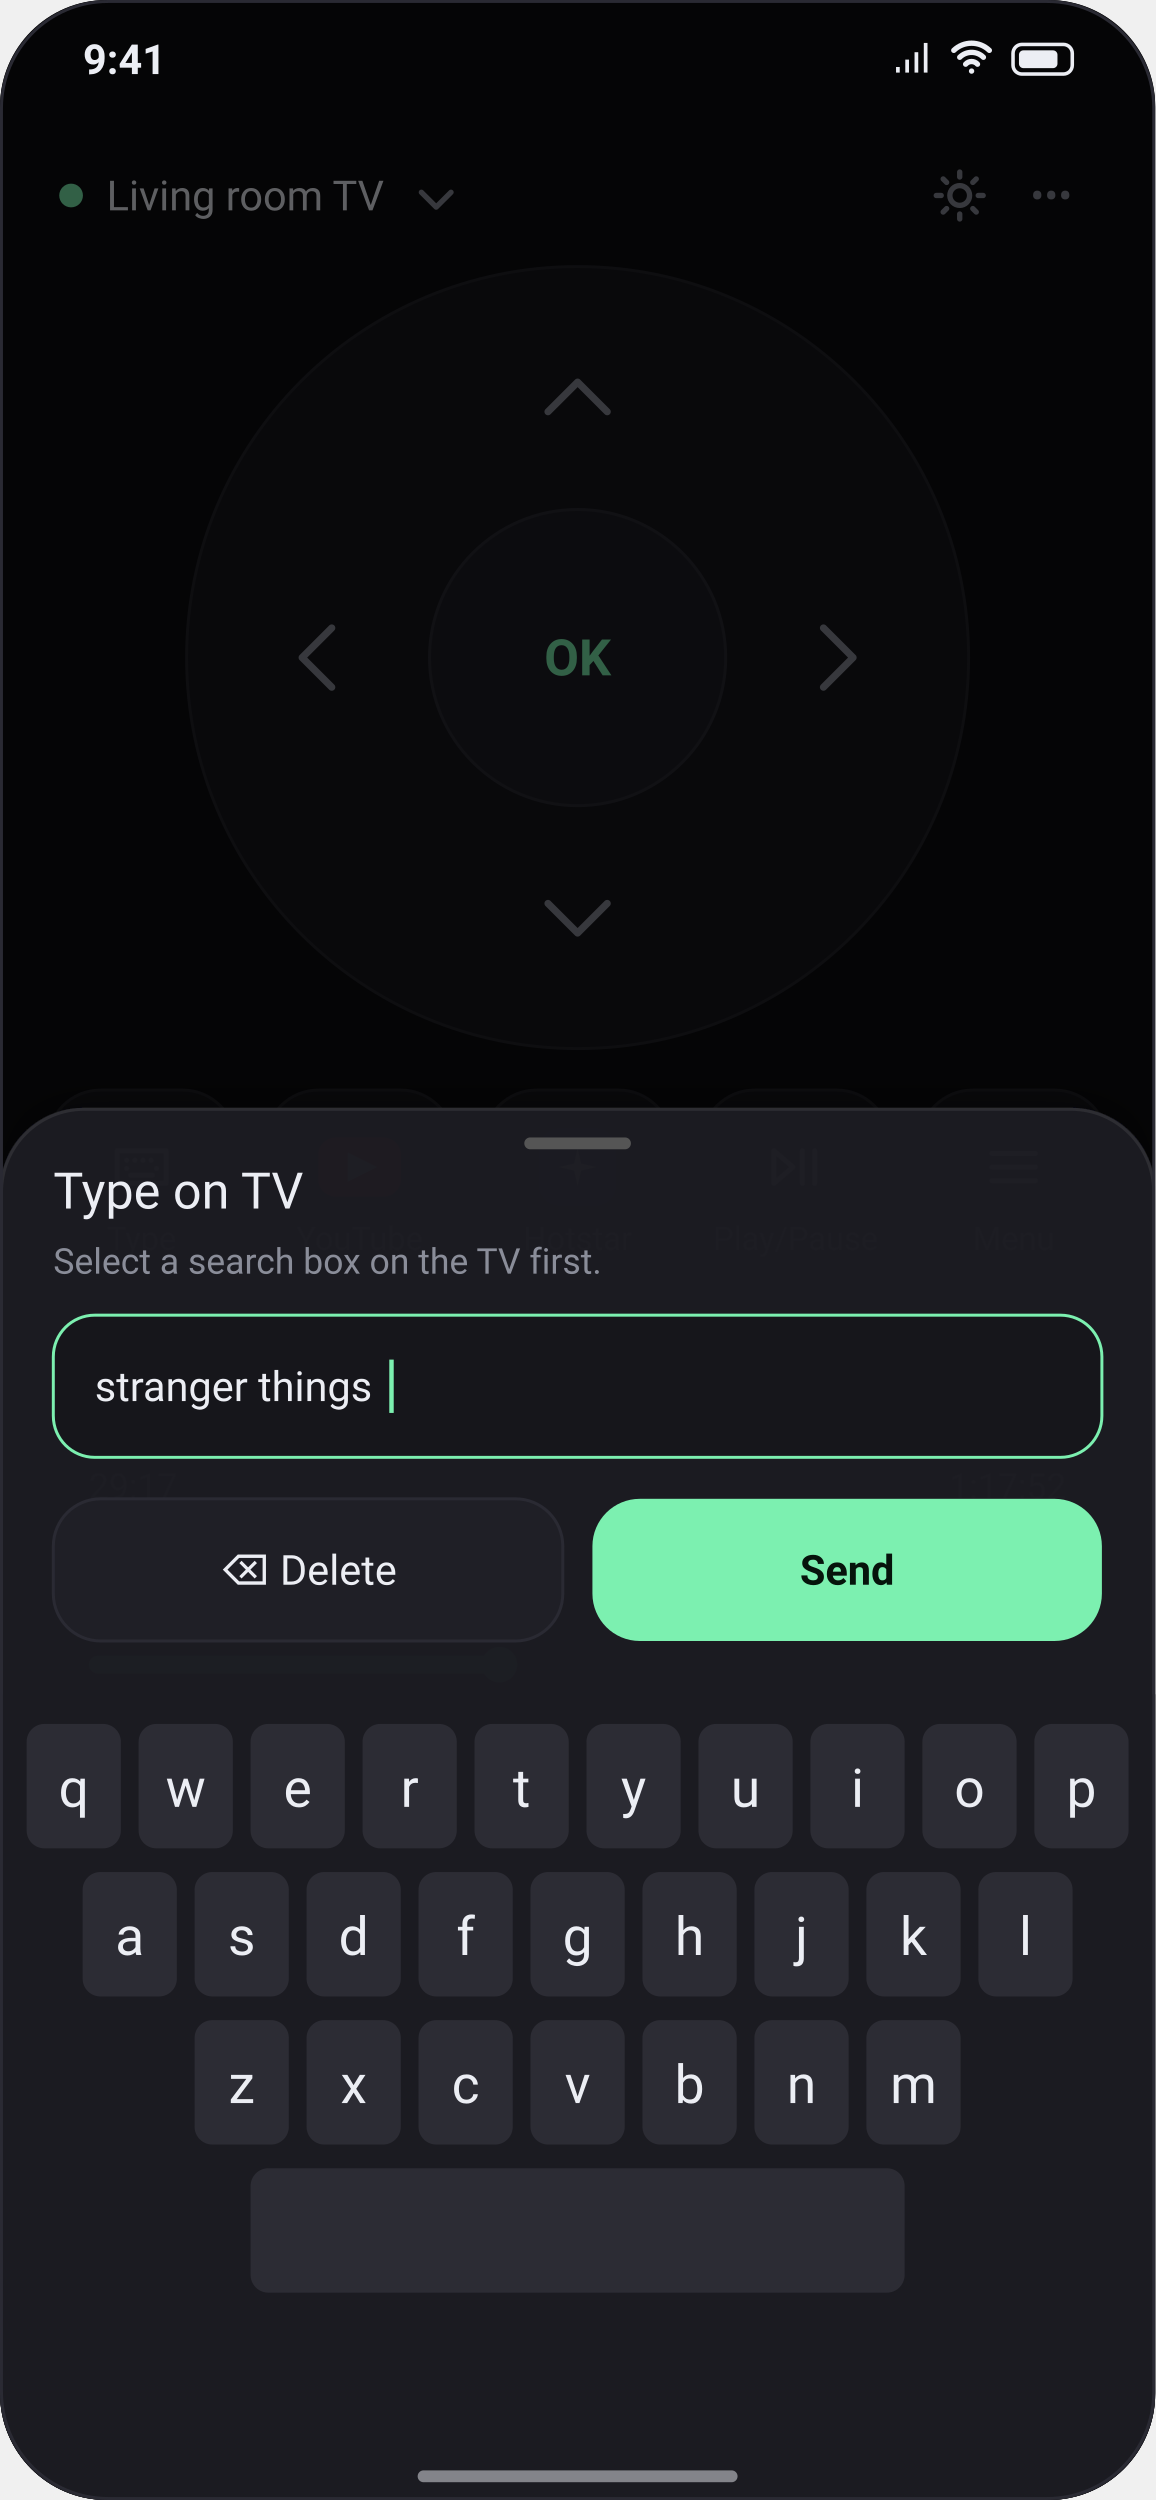
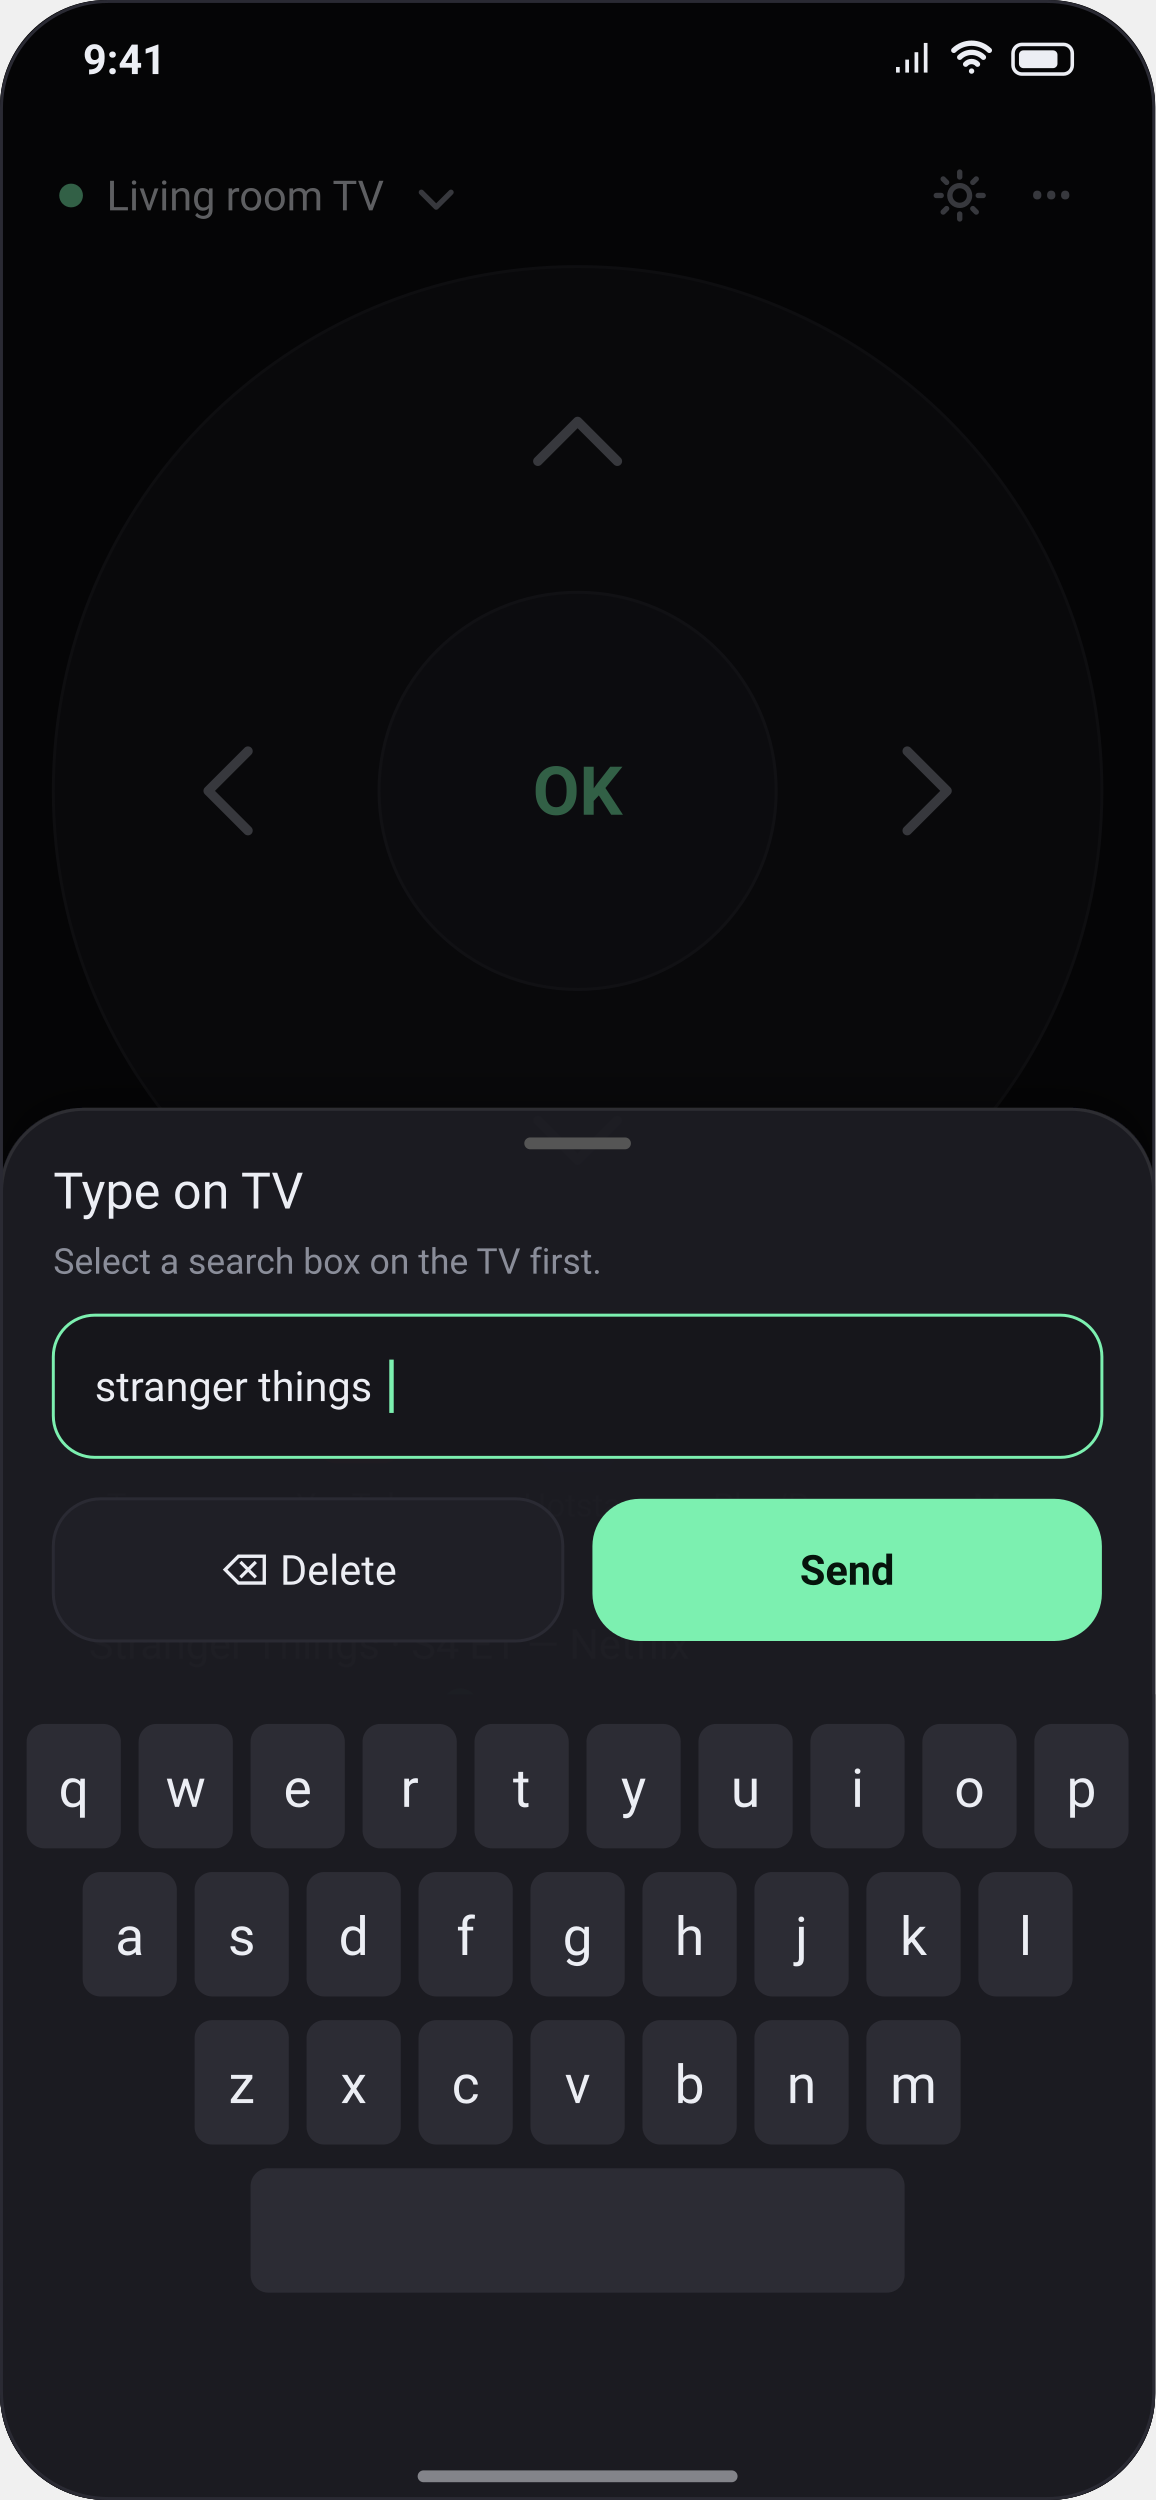
<svg xmlns="http://www.w3.org/2000/svg" width="390" height="844" viewBox="0 0 390 844" role="img">
  <defs>
    <clipPath id="09-remote-type-sheet-clip1">
      <rect x="0" y="0" width="390" height="844" rx="36" />
    </clipPath>
    <filter id="09-remote-type-sheet-sh2" x="-30%" y="-30%" width="160%" height="170%">
      <feDropShadow dx="0" dy="4" stdDeviation="9" flood-color="#000" flood-opacity="0.35" />
    </filter>
    <filter id="09-remote-type-sheet-sh3" x="-30%" y="-30%" width="160%" height="170%">
      <feDropShadow dx="0" dy="-2" stdDeviation="9" flood-color="#000" flood-opacity="0.35" />
    </filter>
  </defs>
  <g clip-path="url(#09-remote-type-sheet-clip1)">
    <rect x="0" y="0" width="390" height="844" fill="#0C0C0F" />
    <circle cx="24" cy="66" r="4" fill="#7CF0B0" />
    <text x="36" y="71" font-family="Roboto, 'Google Sans', Inter, 'Segoe UI', Arial, sans-serif" font-size="14" fill="#ECEEF4">Living room TV</text>
    <path transform="translate(137.26 57) scale(0.833333)" d="M6 9.5l6 6 6-6" fill="none" stroke="#8A8D99" stroke-width="2.16" stroke-linecap="round" stroke-linejoin="round" />
    <path transform="translate(314 56) scale(0.833333)" d="M12 8a4 4 0 1 1 0 8 4 4 0 0 1 0-8zM12 2.5v2M12 19.5v2M2.5 12h2M19.5 12h2M5.3 5.3l1.4 1.4M17.3 17.3l1.4 1.4M5.3 18.7l1.4-1.4M17.3 6.7l1.4-1.4" fill="none" stroke="#8A8D99" stroke-width="2.16" stroke-linecap="round" stroke-linejoin="round" />
    <text x="362" y="71" font-family="Roboto, 'Google Sans', Inter, 'Segoe UI', Arial, sans-serif" font-size="14" fill="#8A8D99" text-anchor="end">•••</text>
-     <circle cx="195" cy="222" r="132" fill="#16161B" stroke="#222229" stroke-width="1" />
-     <g transform="translate(195 134) rotate(270)">
+     <circle cx="195" cy="267" r="177" fill="#16161B" stroke="#222229" stroke-width="1" />
+     <g transform="translate(195 149) rotate(270) scale(1.34091)">
      <path d="M-5 -10 L5 0 L-5 10" fill="none" stroke="#8A8D99" stroke-width="2.4" stroke-linecap="round" stroke-linejoin="round" />
    </g>
-     <g transform="translate(195 310) rotate(90)">
+     <g transform="translate(195 385) rotate(90) scale(1.34091)">
      <path d="M-5 -10 L5 0 L-5 10" fill="none" stroke="#8A8D99" stroke-width="2.4" stroke-linecap="round" stroke-linejoin="round" />
    </g>
-     <g transform="translate(107 222) rotate(180)">
+     <g transform="translate(77 267) rotate(180) scale(1.34091)">
      <path d="M-5 -10 L5 0 L-5 10" fill="none" stroke="#8A8D99" stroke-width="2.4" stroke-linecap="round" stroke-linejoin="round" />
    </g>
-     <g transform="translate(283 222) rotate(360)">
+     <g transform="translate(313 267) rotate(360) scale(1.34091)">
      <path d="M-5 -10 L5 0 L-5 10" fill="none" stroke="#8A8D99" stroke-width="2.4" stroke-linecap="round" stroke-linejoin="round" />
    </g>
-     <circle cx="195" cy="222" r="50" fill="#1F1F26" stroke="#2A2A33" stroke-width="1" />
-     <text x="195" y="228" font-family="Roboto, 'Google Sans', Inter, 'Segoe UI', Arial, sans-serif" font-size="17" fill="#7CF0B0" font-weight="600" text-anchor="middle">OK</text>
-     <rect x="16" y="368" width="63.6" height="66" rx="18" fill="#16161B" stroke="#222229" stroke-width="1" />
-     <path transform="translate(36.8 383) scale(0.916667)" d="M3 6h18v12H3zM6.5 9.5h.01M9.5 9.5h.01M12.5 9.5h.01M15.5 9.5h.01M17.5 12.5h.01M6.5 12.5h.01M8 15h8" fill="none" stroke="#ECEEF4" stroke-width="1.855" stroke-linecap="round" stroke-linejoin="round" />
-     <text x="47.8" y="422" font-family="Roboto, 'Google Sans', Inter, 'Segoe UI', Arial, sans-serif" font-size="11" fill="#8A8D99" text-anchor="middle">Type</text>
-     <rect x="89.6" y="368" width="63.6" height="66" rx="18" fill="#16161B" stroke="#222229" stroke-width="1" />
-     <rect x="107.4" y="384" width="28" height="20" rx="6" fill="#FF0000" />
-     <path d="M117.4 389 L127.4 394 L117.4 399Z" fill="#FFFFFF" />
-     <text x="121.4" y="422" font-family="Roboto, 'Google Sans', Inter, 'Segoe UI', Arial, sans-serif" font-size="11" fill="#8A8D99" text-anchor="middle">YouTube</text>
-     <rect x="163.2" y="368" width="63.6" height="66" rx="18" fill="#16161B" stroke="#222229" stroke-width="1" />
-     <rect x="182" y="381" width="26" height="26" rx="7" fill="#0F1E5C" />
-     <path transform="translate(187 386) scale(0.666667)" d="M12 2.5 13.8 10.2 21.5 12 13.8 13.8 12 21.5 10.2 13.8 2.5 12 10.2 10.2z" fill="#FFFFFF" />
-     <text x="195" y="422" font-family="Roboto, 'Google Sans', Inter, 'Segoe UI', Arial, sans-serif" font-size="11" fill="#8A8D99" text-anchor="middle">Hotstar</text>
-     <rect x="236.8" y="368" width="63.6" height="66" rx="18" fill="#16161B" stroke="#222229" stroke-width="1" />
-     <path transform="translate(257.6 383) scale(0.916667)" d="M4 6v12l7-6zM14.5 6v12M19 6v12" fill="none" stroke="#ECEEF4" stroke-width="1.855" stroke-linecap="round" stroke-linejoin="round" />
-     <text x="268.6" y="422" font-family="Roboto, 'Google Sans', Inter, 'Segoe UI', Arial, sans-serif" font-size="11" fill="#8A8D99" text-anchor="middle">Play/Pause</text>
-     <rect x="310.4" y="368" width="63.6" height="66" rx="18" fill="#16161B" stroke="#222229" stroke-width="1" />
-     <path transform="translate(331.2 383) scale(0.916667)" d="M4 7h16M4 12h16M4 17h16" fill="none" stroke="#ECEEF4" stroke-width="1.855" stroke-linecap="round" stroke-linejoin="round" />
-     <text x="342.2" y="422" font-family="Roboto, 'Google Sans', Inter, 'Segoe UI', Arial, sans-serif" font-size="11" fill="#8A8D99" text-anchor="middle">Menu</text>
-     <rect x="16" y="444" width="358" height="130" rx="18" fill="#16161B" stroke="#222229" stroke-width="1" />
-     <text x="30" y="470" font-family="Roboto, 'Google Sans', Inter, 'Segoe UI', Arial, sans-serif" font-size="14" fill="#ECEEF4">Stranger Things · S4 E1 — Netflix</text>
-     <line x1="33" y1="486" x2="357" y2="486" stroke="#222229" stroke-width="6" stroke-linecap="round" />
-     <line x1="33" y1="486" x2="155.4" y2="486" stroke="#7CF0B0" stroke-width="6" stroke-linecap="round" />
-     <circle cx="155.4" cy="486" r="6" fill="#7CF0B0" />
-     <text x="30" y="506" font-family="Roboto, 'Google Sans', Inter, 'Segoe UI', Arial, sans-serif" font-size="12" fill="#8A8D99">29:17</text>
-     <text x="360" y="506" font-family="Roboto, 'Google Sans', Inter, 'Segoe UI', Arial, sans-serif" font-size="12" fill="#8A8D99" text-anchor="end">1:17:52</text>
-     <text x="30" y="524" font-family="Roboto, 'Google Sans', Inter, 'Segoe UI', Arial, sans-serif" font-size="12" fill="#8A8D99">Tap or drag the line to seek</text>
-     <text x="30" y="548" font-family="Roboto, 'Google Sans', Inter, 'Segoe UI', Arial, sans-serif" font-size="12" fill="#8A8D99">Volume</text>
-     <text x="360" y="548" font-family="Roboto, 'Google Sans', Inter, 'Segoe UI', Arial, sans-serif" font-size="12" fill="#8A8D99" text-anchor="end">42%</text>
-     <line x1="33" y1="562" x2="357" y2="562" stroke="#222229" stroke-width="6" stroke-linecap="round" />
-     <line x1="33" y1="562" x2="168.6" y2="562" stroke="#7CF0B0" stroke-width="6" stroke-linecap="round" />
-     <circle cx="168.6" cy="562" r="6" fill="#7CF0B0" />
-     <rect x="16" y="576" width="63.6" height="66" rx="18" fill="#16161B" stroke="#222229" stroke-width="1" />
-     <path transform="translate(36.8 591) scale(0.916667)" d="M4 10.5 12 4l8 6.5V20h-5.5v-5.5h-5V20H4z" fill="none" stroke="#ECEEF4" stroke-width="1.855" stroke-linecap="round" stroke-linejoin="round" />
-     <text x="47.8" y="630" font-family="Roboto, 'Google Sans', Inter, 'Segoe UI', Arial, sans-serif" font-size="11" fill="#8A8D99" text-anchor="middle">Home</text>
-     <rect x="89.6" y="576" width="63.6" height="66" rx="18" fill="#16161B" stroke="#222229" stroke-width="1" />
-     <path transform="translate(110.4 591) scale(0.916667)" d="M19 12H5M11 6l-6 6 6 6" fill="none" stroke="#ECEEF4" stroke-width="1.855" stroke-linecap="round" stroke-linejoin="round" />
-     <text x="121.4" y="630" font-family="Roboto, 'Google Sans', Inter, 'Segoe UI', Arial, sans-serif" font-size="11" fill="#8A8D99" text-anchor="middle">Back</text>
-     <rect x="163.2" y="576" width="63.6" height="66" rx="18" fill="#16161B" stroke="#222229" stroke-width="1" />
-     <path transform="translate(184 591) scale(0.916667)" d="M12 9a3 3 0 1 1 0 6 3 3 0 0 1 0-6zM12 3v2.5M12 18.5V21M3 12h2.5M18.5 12H21M5.6 5.6l1.8 1.8M16.6 16.6l1.8 1.8M5.6 18.4l1.8-1.8M16.6 7.4l1.8-1.8" fill="none" stroke="#ECEEF4" stroke-width="1.855" stroke-linecap="round" stroke-linejoin="round" />
-     <text x="195" y="630" font-family="Roboto, 'Google Sans', Inter, 'Segoe UI', Arial, sans-serif" font-size="11" fill="#8A8D99" text-anchor="middle">Settings</text>
-     <rect x="236.8" y="576" width="63.6" height="66" rx="18" fill="#16161B" stroke="#222229" stroke-width="1" />
-     <path transform="translate(257.6 591) scale(0.916667)" d="M4 9.5h3.5L12 5.5v13l-4.5-4H4zM15.5 9.5l5 5M20.5 9.5l-5 5" fill="none" stroke="#ECEEF4" stroke-width="1.855" stroke-linecap="round" stroke-linejoin="round" />
-     <text x="268.6" y="630" font-family="Roboto, 'Google Sans', Inter, 'Segoe UI', Arial, sans-serif" font-size="11" fill="#8A8D99" text-anchor="middle">Mute</text>
-     <rect x="310.4" y="576" width="63.6" height="66" rx="18" fill="#16161B" stroke="#222229" stroke-width="1" />
-     <path d="M346 595.418 A7.6 7.6 0 1 1 338.4 595.418" fill="none" stroke="#FF7A7A" stroke-width="1.8" stroke-linecap="round" stroke-linejoin="round" />
-     <line x1="342.2" y1="592.8" x2="342.2" y2="601.2" stroke="#FF7A7A" stroke-width="1.8" stroke-linecap="round" />
-     <text x="342.2" y="630" font-family="Roboto, 'Google Sans', Inter, 'Segoe UI', Arial, sans-serif" font-size="11" fill="#8A8D99" text-anchor="middle">Off</text>
+     <circle cx="195" cy="267" r="67.046" fill="#1F1F26" stroke="#2A2A33" stroke-width="1" />
+     <text x="195" y="275.045" font-family="Roboto, 'Google Sans', Inter, 'Segoe UI', Arial, sans-serif" font-size="22.796" fill="#7CF0B0" font-weight="600" text-anchor="middle">OK</text>
+     <rect x="16" y="458" width="63.6" height="66" rx="18" fill="#16161B" stroke="#222229" stroke-width="1" />
+     <path transform="translate(36.8 473) scale(0.916667)" d="M3 6h18v12H3zM6.5 9.5h.01M9.5 9.5h.01M12.5 9.5h.01M15.5 9.5h.01M17.5 12.5h.01M6.5 12.5h.01M8 15h8" fill="none" stroke="#ECEEF4" stroke-width="1.855" stroke-linecap="round" stroke-linejoin="round" />
+     <text x="47.8" y="512" font-family="Roboto, 'Google Sans', Inter, 'Segoe UI', Arial, sans-serif" font-size="11" fill="#8A8D99" text-anchor="middle">Type</text>
+     <rect x="89.6" y="458" width="63.6" height="66" rx="18" fill="#16161B" stroke="#222229" stroke-width="1" />
+     <rect x="107.4" y="474" width="28" height="20" rx="6" fill="#FF0000" />
+     <path d="M117.4 479 L127.4 484 L117.4 489Z" fill="#FFFFFF" />
+     <text x="121.4" y="512" font-family="Roboto, 'Google Sans', Inter, 'Segoe UI', Arial, sans-serif" font-size="11" fill="#8A8D99" text-anchor="middle">YouTube</text>
+     <rect x="163.2" y="458" width="63.6" height="66" rx="18" fill="#16161B" stroke="#222229" stroke-width="1" />
+     <rect x="182" y="471" width="26" height="26" rx="7" fill="#0F1E5C" />
+     <path transform="translate(187 476) scale(0.666667)" d="M12 2.5 13.8 10.2 21.5 12 13.8 13.8 12 21.5 10.2 13.8 2.5 12 10.2 10.2z" fill="#FFFFFF" />
+     <text x="195" y="512" font-family="Roboto, 'Google Sans', Inter, 'Segoe UI', Arial, sans-serif" font-size="11" fill="#8A8D99" text-anchor="middle">Hotstar</text>
+     <rect x="236.8" y="458" width="63.6" height="66" rx="18" fill="#16161B" stroke="#222229" stroke-width="1" />
+     <path transform="translate(257.6 473) scale(0.916667)" d="M4 6v12l7-6zM14.5 6v12M19 6v12" fill="none" stroke="#ECEEF4" stroke-width="1.855" stroke-linecap="round" stroke-linejoin="round" />
+     <text x="268.6" y="512" font-family="Roboto, 'Google Sans', Inter, 'Segoe UI', Arial, sans-serif" font-size="11" fill="#8A8D99" text-anchor="middle">Play/Pause</text>
+     <rect x="310.4" y="458" width="63.6" height="66" rx="18" fill="#16161B" stroke="#222229" stroke-width="1" />
+     <path transform="translate(331.2 473) scale(0.916667)" d="M4 7h16M4 12h16M4 17h16" fill="none" stroke="#ECEEF4" stroke-width="1.855" stroke-linecap="round" stroke-linejoin="round" />
+     <text x="342.2" y="512" font-family="Roboto, 'Google Sans', Inter, 'Segoe UI', Arial, sans-serif" font-size="11" fill="#8A8D99" text-anchor="middle">Menu</text>
+     <rect x="16" y="534" width="358" height="130" rx="18" fill="#16161B" stroke="#222229" stroke-width="1" />
+     <text x="30" y="560" font-family="Roboto, 'Google Sans', Inter, 'Segoe UI', Arial, sans-serif" font-size="14" fill="#ECEEF4">Stranger Things · S4 E1 — Netflix</text>
+     <line x1="33" y1="576" x2="357" y2="576" stroke="#222229" stroke-width="6" stroke-linecap="round" />
+     <line x1="33" y1="576" x2="155.4" y2="576" stroke="#7CF0B0" stroke-width="6" stroke-linecap="round" />
+     <circle cx="155.4" cy="576" r="6" fill="#7CF0B0" />
+     <text x="30" y="596" font-family="Roboto, 'Google Sans', Inter, 'Segoe UI', Arial, sans-serif" font-size="12" fill="#8A8D99">29:17</text>
+     <text x="360" y="596" font-family="Roboto, 'Google Sans', Inter, 'Segoe UI', Arial, sans-serif" font-size="12" fill="#8A8D99" text-anchor="end">1:17:52</text>
+     <text x="30" y="614" font-family="Roboto, 'Google Sans', Inter, 'Segoe UI', Arial, sans-serif" font-size="12" fill="#8A8D99">Tap or drag the line to seek</text>
+     <text x="30" y="638" font-family="Roboto, 'Google Sans', Inter, 'Segoe UI', Arial, sans-serif" font-size="12" fill="#8A8D99">Volume</text>
+     <text x="360" y="638" font-family="Roboto, 'Google Sans', Inter, 'Segoe UI', Arial, sans-serif" font-size="12" fill="#8A8D99" text-anchor="end">42%</text>
+     <line x1="33" y1="652" x2="357" y2="652" stroke="#222229" stroke-width="6" stroke-linecap="round" />
+     <line x1="33" y1="652" x2="168.6" y2="652" stroke="#7CF0B0" stroke-width="6" stroke-linecap="round" />
+     <circle cx="168.6" cy="652" r="6" fill="#7CF0B0" />
+     <rect x="16" y="666" width="63.6" height="66" rx="18" fill="#16161B" stroke="#222229" stroke-width="1" />
+     <path transform="translate(36.8 681) scale(0.916667)" d="M4 10.5 12 4l8 6.5V20h-5.5v-5.5h-5V20H4z" fill="none" stroke="#ECEEF4" stroke-width="1.855" stroke-linecap="round" stroke-linejoin="round" />
+     <text x="47.8" y="720" font-family="Roboto, 'Google Sans', Inter, 'Segoe UI', Arial, sans-serif" font-size="11" fill="#8A8D99" text-anchor="middle">Home</text>
+     <rect x="89.6" y="666" width="63.6" height="66" rx="18" fill="#16161B" stroke="#222229" stroke-width="1" />
+     <path transform="translate(110.4 681) scale(0.916667)" d="M19 12H5M11 6l-6 6 6 6" fill="none" stroke="#ECEEF4" stroke-width="1.855" stroke-linecap="round" stroke-linejoin="round" />
+     <text x="121.4" y="720" font-family="Roboto, 'Google Sans', Inter, 'Segoe UI', Arial, sans-serif" font-size="11" fill="#8A8D99" text-anchor="middle">Back</text>
+     <rect x="163.2" y="666" width="63.6" height="66" rx="18" fill="#16161B" stroke="#222229" stroke-width="1" />
+     <path transform="translate(184 681) scale(0.916667)" d="M12 9a3 3 0 1 1 0 6 3 3 0 0 1 0-6zM12 3v2.5M12 18.5V21M3 12h2.5M18.5 12H21M5.6 5.6l1.8 1.8M16.6 16.6l1.8 1.8M5.6 18.4l1.8-1.8M16.6 7.4l1.8-1.8" fill="none" stroke="#ECEEF4" stroke-width="1.855" stroke-linecap="round" stroke-linejoin="round" />
+     <text x="195" y="720" font-family="Roboto, 'Google Sans', Inter, 'Segoe UI', Arial, sans-serif" font-size="11" fill="#8A8D99" text-anchor="middle">Settings</text>
+     <rect x="236.8" y="666" width="63.6" height="66" rx="18" fill="#16161B" stroke="#222229" stroke-width="1" />
+     <path transform="translate(257.6 681) scale(0.916667)" d="M4 9.5h3.5L12 5.5v13l-4.5-4H4zM15.5 9.5l5 5M20.5 9.5l-5 5" fill="none" stroke="#ECEEF4" stroke-width="1.855" stroke-linecap="round" stroke-linejoin="round" />
+     <text x="268.6" y="720" font-family="Roboto, 'Google Sans', Inter, 'Segoe UI', Arial, sans-serif" font-size="11" fill="#8A8D99" text-anchor="middle">Mute</text>
+     <rect x="310.4" y="666" width="63.6" height="66" rx="18" fill="#16161B" stroke="#222229" stroke-width="1" />
+     <path d="M346 685.418 A7.6 7.6 0 1 1 338.4 685.418" fill="none" stroke="#FF7A7A" stroke-width="1.8" stroke-linecap="round" stroke-linejoin="round" />
+     <line x1="342.2" y1="682.8" x2="342.2" y2="691.2" stroke="#FF7A7A" stroke-width="1.8" stroke-linecap="round" />
+     <text x="342.2" y="720" font-family="Roboto, 'Google Sans', Inter, 'Segoe UI', Arial, sans-serif" font-size="11" fill="#8A8D99" text-anchor="middle">Off</text>
    <rect x="16" y="744" width="358" height="64" rx="32" fill="#1E1E24" opacity="0.97" filter="url(#09-remote-type-sheet-sh2)" />
    <rect x="16.5" y="744.5" width="357" height="63" rx="32" fill="none" stroke="#FFFFFF" stroke-width="1" opacity="0.08" />
    <rect x="46.96" y="756.32" width="9.68" height="19.36" rx="3.08" fill="none" stroke="#7CF0B0" stroke-width="1.8" />
    <circle cx="51.8" cy="762.04" r="1.98" fill="none" stroke="#7CF0B0" stroke-width="1.8" />
    <circle cx="51.8" cy="768.64" r="0.88" fill="#7CF0B0" />
    <text x="51.8" y="794" font-family="Roboto, 'Google Sans', Inter, 'Segoe UI', Arial, sans-serif" font-size="12" fill="#ECEEF4" text-anchor="middle">Remote</text>
    <rect x="114.16" y="756.76" width="8.36" height="8.36" rx="2.2" fill="none" stroke="#8A8D99" stroke-width="1.8" />
    <rect x="114.16" y="766.88" width="8.36" height="8.36" rx="2.2" fill="none" stroke="#8A8D99" stroke-width="1.8" />
    <rect x="124.28" y="756.76" width="8.36" height="8.36" rx="2.2" fill="none" stroke="#8A8D99" stroke-width="1.8" />
    <rect x="124.28" y="766.88" width="8.36" height="8.36" rx="2.2" fill="none" stroke="#8A8D99" stroke-width="1.8" />
    <text x="123.4" y="794" font-family="Roboto, 'Google Sans', Inter, 'Segoe UI', Arial, sans-serif" font-size="12" fill="#8A8D99" text-anchor="middle">Apps</text>
    <circle cx="195" cy="766" r="8.8" fill="none" stroke="#8A8D99" stroke-width="1.8" />
    <line x1="188.84" y1="759.84" x2="201.16" y2="772.16" stroke="#8A8D99" stroke-width="1.8" stroke-linecap="round" />
    <text x="195" y="794" font-family="Roboto, 'Google Sans', Inter, 'Segoe UI', Arial, sans-serif" font-size="12" fill="#8A8D99" text-anchor="middle">Detox</text>
    <path d="M268.36 755.88 L260 767.32 L266.16 767.32 L264.4 776.12 L273.2 764.24 L267.04 764.24Z" fill="none" stroke="#8A8D99" stroke-width="1.6" stroke-linecap="round" stroke-linejoin="round" />
    <text x="266.6" y="794" font-family="Roboto, 'Google Sans', Inter, 'Segoe UI', Arial, sans-serif" font-size="12" fill="#8A8D99" text-anchor="middle">Boost</text>
    <circle cx="338.2" cy="766" r="6.6" fill="none" stroke="#8A8D99" stroke-width="1.8" />
    <circle cx="338.2" cy="766" r="2.2" fill="none" stroke="#8A8D99" stroke-width="1.8" />
    <line x1="344.8" y1="766" x2="347.66" y2="766" stroke="#8A8D99" stroke-width="1.8" stroke-linecap="round" />
    <line x1="342.867" y1="770.667" x2="344.889" y2="772.689" stroke="#8A8D99" stroke-width="1.8" stroke-linecap="round" />
    <line x1="338.2" y1="772.6" x2="338.2" y2="775.46" stroke="#8A8D99" stroke-width="1.8" stroke-linecap="round" />
    <line x1="333.533" y1="770.667" x2="331.511" y2="772.689" stroke="#8A8D99" stroke-width="1.8" stroke-linecap="round" />
    <line x1="331.6" y1="766" x2="328.74" y2="766" stroke="#8A8D99" stroke-width="1.8" stroke-linecap="round" />
    <line x1="333.533" y1="761.333" x2="331.511" y2="759.311" stroke="#8A8D99" stroke-width="1.8" stroke-linecap="round" />
    <line x1="338.2" y1="759.4" x2="338.2" y2="756.54" stroke="#8A8D99" stroke-width="1.8" stroke-linecap="round" />
    <line x1="342.867" y1="761.333" x2="344.889" y2="759.311" stroke="#8A8D99" stroke-width="1.8" stroke-linecap="round" />
    <text x="338.2" y="794" font-family="Roboto, 'Google Sans', Inter, 'Segoe UI', Arial, sans-serif" font-size="12" fill="#8A8D99" text-anchor="middle">Settings</text>
    <rect x="0" y="0" width="390" height="844" fill="#000" opacity="0.6" />
    <rect x="0" y="374" width="390" height="510" rx="28" fill="#1E1E24" opacity="0.97" filter="url(#09-remote-type-sheet-sh3)" />
    <rect x="0.5" y="374.5" width="389" height="509" rx="28" fill="none" stroke="#FFFFFF" stroke-width="1" opacity="0.08" />
    <rect x="177" y="384" width="36" height="4" rx="2" fill="#555555" />
    <text x="18" y="408" font-family="Roboto, 'Google Sans', Inter, 'Segoe UI', Arial, sans-serif" font-size="17" fill="#ECEEF4">Type on TV</text>
    <text x="18" y="430" font-family="Roboto, 'Google Sans', Inter, 'Segoe UI', Arial, sans-serif" font-size="12" fill="#8A8D99">Select a search box on the TV first.</text>
    <rect x="18" y="444" width="354" height="48" rx="14" fill="#16161B" stroke="#7CF0B0" stroke-width="1" />
    <text x="32" y="473" font-family="Roboto, 'Google Sans', Inter, 'Segoe UI', Arial, sans-serif" font-size="14" fill="#ECEEF4">stranger things</text>
    <rect x="131.42" y="459" width="1.5" height="18" fill="#7CF0B0" />
    <rect x="18" y="506" width="172" height="48" rx="16" fill="#1F1F26" stroke="#2A2A33" stroke-width="1" />
    <text x="104" y="535" font-family="Roboto, 'Google Sans', Inter, 'Segoe UI', Arial, sans-serif" font-size="14" fill="#ECEEF4" text-anchor="middle">⌫ Delete</text>
    <rect x="200" y="506" width="172" height="48" rx="16" fill="#7CF0B0" />
    <text x="286" y="535" font-family="Roboto, 'Google Sans', Inter, 'Segoe UI', Arial, sans-serif" font-size="14" fill="#06140C" font-weight="600" text-anchor="middle">Send</text>
    <rect x="0" y="572" width="390" height="272" fill="#1B1B21" />
    <rect x="9" y="582" width="31.8" height="42" rx="6" fill="#2C2C34" />
    <text x="24.9" y="610" font-family="Roboto, 'Google Sans', Inter, 'Segoe UI', Arial, sans-serif" font-size="18" fill="#ECEEF4" text-anchor="middle">q</text>
    <rect x="46.8" y="582" width="31.8" height="42" rx="6" fill="#2C2C34" />
    <text x="62.7" y="610" font-family="Roboto, 'Google Sans', Inter, 'Segoe UI', Arial, sans-serif" font-size="18" fill="#ECEEF4" text-anchor="middle">w</text>
    <rect x="84.6" y="582" width="31.8" height="42" rx="6" fill="#2C2C34" />
    <text x="100.5" y="610" font-family="Roboto, 'Google Sans', Inter, 'Segoe UI', Arial, sans-serif" font-size="18" fill="#ECEEF4" text-anchor="middle">e</text>
    <rect x="122.4" y="582" width="31.8" height="42" rx="6" fill="#2C2C34" />
    <text x="138.3" y="610" font-family="Roboto, 'Google Sans', Inter, 'Segoe UI', Arial, sans-serif" font-size="18" fill="#ECEEF4" text-anchor="middle">r</text>
    <rect x="160.2" y="582" width="31.8" height="42" rx="6" fill="#2C2C34" />
    <text x="176.1" y="610" font-family="Roboto, 'Google Sans', Inter, 'Segoe UI', Arial, sans-serif" font-size="18" fill="#ECEEF4" text-anchor="middle">t</text>
    <rect x="198" y="582" width="31.8" height="42" rx="6" fill="#2C2C34" />
    <text x="213.9" y="610" font-family="Roboto, 'Google Sans', Inter, 'Segoe UI', Arial, sans-serif" font-size="18" fill="#ECEEF4" text-anchor="middle">y</text>
    <rect x="235.8" y="582" width="31.8" height="42" rx="6" fill="#2C2C34" />
    <text x="251.7" y="610" font-family="Roboto, 'Google Sans', Inter, 'Segoe UI', Arial, sans-serif" font-size="18" fill="#ECEEF4" text-anchor="middle">u</text>
    <rect x="273.6" y="582" width="31.8" height="42" rx="6" fill="#2C2C34" />
    <text x="289.5" y="610" font-family="Roboto, 'Google Sans', Inter, 'Segoe UI', Arial, sans-serif" font-size="18" fill="#ECEEF4" text-anchor="middle">i</text>
    <rect x="311.4" y="582" width="31.8" height="42" rx="6" fill="#2C2C34" />
    <text x="327.3" y="610" font-family="Roboto, 'Google Sans', Inter, 'Segoe UI', Arial, sans-serif" font-size="18" fill="#ECEEF4" text-anchor="middle">o</text>
    <rect x="349.2" y="582" width="31.8" height="42" rx="6" fill="#2C2C34" />
    <text x="365.1" y="610" font-family="Roboto, 'Google Sans', Inter, 'Segoe UI', Arial, sans-serif" font-size="18" fill="#ECEEF4" text-anchor="middle">p</text>
    <rect x="27.9" y="632" width="31.8" height="42" rx="6" fill="#2C2C34" />
    <text x="43.8" y="660" font-family="Roboto, 'Google Sans', Inter, 'Segoe UI', Arial, sans-serif" font-size="18" fill="#ECEEF4" text-anchor="middle">a</text>
    <rect x="65.7" y="632" width="31.8" height="42" rx="6" fill="#2C2C34" />
    <text x="81.6" y="660" font-family="Roboto, 'Google Sans', Inter, 'Segoe UI', Arial, sans-serif" font-size="18" fill="#ECEEF4" text-anchor="middle">s</text>
    <rect x="103.5" y="632" width="31.8" height="42" rx="6" fill="#2C2C34" />
    <text x="119.4" y="660" font-family="Roboto, 'Google Sans', Inter, 'Segoe UI', Arial, sans-serif" font-size="18" fill="#ECEEF4" text-anchor="middle">d</text>
    <rect x="141.3" y="632" width="31.8" height="42" rx="6" fill="#2C2C34" />
    <text x="157.2" y="660" font-family="Roboto, 'Google Sans', Inter, 'Segoe UI', Arial, sans-serif" font-size="18" fill="#ECEEF4" text-anchor="middle">f</text>
    <rect x="179.1" y="632" width="31.8" height="42" rx="6" fill="#2C2C34" />
    <text x="195" y="660" font-family="Roboto, 'Google Sans', Inter, 'Segoe UI', Arial, sans-serif" font-size="18" fill="#ECEEF4" text-anchor="middle">g</text>
    <rect x="216.9" y="632" width="31.8" height="42" rx="6" fill="#2C2C34" />
    <text x="232.8" y="660" font-family="Roboto, 'Google Sans', Inter, 'Segoe UI', Arial, sans-serif" font-size="18" fill="#ECEEF4" text-anchor="middle">h</text>
    <rect x="254.7" y="632" width="31.8" height="42" rx="6" fill="#2C2C34" />
    <text x="270.6" y="660" font-family="Roboto, 'Google Sans', Inter, 'Segoe UI', Arial, sans-serif" font-size="18" fill="#ECEEF4" text-anchor="middle">j</text>
    <rect x="292.5" y="632" width="31.8" height="42" rx="6" fill="#2C2C34" />
    <text x="308.4" y="660" font-family="Roboto, 'Google Sans', Inter, 'Segoe UI', Arial, sans-serif" font-size="18" fill="#ECEEF4" text-anchor="middle">k</text>
    <rect x="330.3" y="632" width="31.8" height="42" rx="6" fill="#2C2C34" />
    <text x="346.2" y="660" font-family="Roboto, 'Google Sans', Inter, 'Segoe UI', Arial, sans-serif" font-size="18" fill="#ECEEF4" text-anchor="middle">l</text>
    <rect x="65.7" y="682" width="31.8" height="42" rx="6" fill="#2C2C34" />
    <text x="81.6" y="710" font-family="Roboto, 'Google Sans', Inter, 'Segoe UI', Arial, sans-serif" font-size="18" fill="#ECEEF4" text-anchor="middle">z</text>
    <rect x="103.5" y="682" width="31.8" height="42" rx="6" fill="#2C2C34" />
    <text x="119.4" y="710" font-family="Roboto, 'Google Sans', Inter, 'Segoe UI', Arial, sans-serif" font-size="18" fill="#ECEEF4" text-anchor="middle">x</text>
    <rect x="141.3" y="682" width="31.8" height="42" rx="6" fill="#2C2C34" />
    <text x="157.2" y="710" font-family="Roboto, 'Google Sans', Inter, 'Segoe UI', Arial, sans-serif" font-size="18" fill="#ECEEF4" text-anchor="middle">c</text>
    <rect x="179.1" y="682" width="31.8" height="42" rx="6" fill="#2C2C34" />
    <text x="195" y="710" font-family="Roboto, 'Google Sans', Inter, 'Segoe UI', Arial, sans-serif" font-size="18" fill="#ECEEF4" text-anchor="middle">v</text>
    <rect x="216.9" y="682" width="31.8" height="42" rx="6" fill="#2C2C34" />
    <text x="232.8" y="710" font-family="Roboto, 'Google Sans', Inter, 'Segoe UI', Arial, sans-serif" font-size="18" fill="#ECEEF4" text-anchor="middle">b</text>
    <rect x="254.7" y="682" width="31.8" height="42" rx="6" fill="#2C2C34" />
    <text x="270.6" y="710" font-family="Roboto, 'Google Sans', Inter, 'Segoe UI', Arial, sans-serif" font-size="18" fill="#ECEEF4" text-anchor="middle">n</text>
    <rect x="292.5" y="682" width="31.8" height="42" rx="6" fill="#2C2C34" />
    <text x="308.4" y="710" font-family="Roboto, 'Google Sans', Inter, 'Segoe UI', Arial, sans-serif" font-size="18" fill="#ECEEF4" text-anchor="middle">m</text>
    <rect x="84.6" y="732" width="220.8" height="42" rx="6" fill="#2C2C34" />
    <text x="28" y="25" font-family="Roboto, 'Google Sans', Inter, 'Segoe UI', Arial, sans-serif" font-size="14" fill="#ECEEF4" font-weight="600">9:41</text>
    <path transform="translate(300 12) scale(0.625)" d="M4 20h2v-3H4zM9 20h2v-7H9zM14 20h2V9h-2zM19 20h2V4h-2z" fill="#ECEEF4" />
    <path transform="translate(320 11) scale(0.666667)" d="M3 9a13 13 0 0 1 18 0M6 12.5a8.5 8.5 0 0 1 12 0M9 16a4 4 0 0 1 6 0M12 19.5h.01" fill="none" stroke="#ECEEF4" stroke-width="2.7" stroke-linecap="round" stroke-linejoin="round" />
    <rect x="342" y="15" width="20" height="10" rx="3" fill="none" stroke="#ECEEF4" stroke-width="1.2" />
    <rect x="344" y="17" width="13" height="6" rx="1.5" fill="#ECEEF4" />
    <rect x="141" y="834" width="108" height="4" rx="2" fill="#ECEEF4" opacity="0.5" />
  </g>
  <rect x="0.5" y="0.5" width="389" height="843" rx="36" fill="none" stroke="#2A2A33" stroke-width="1" />
</svg>
